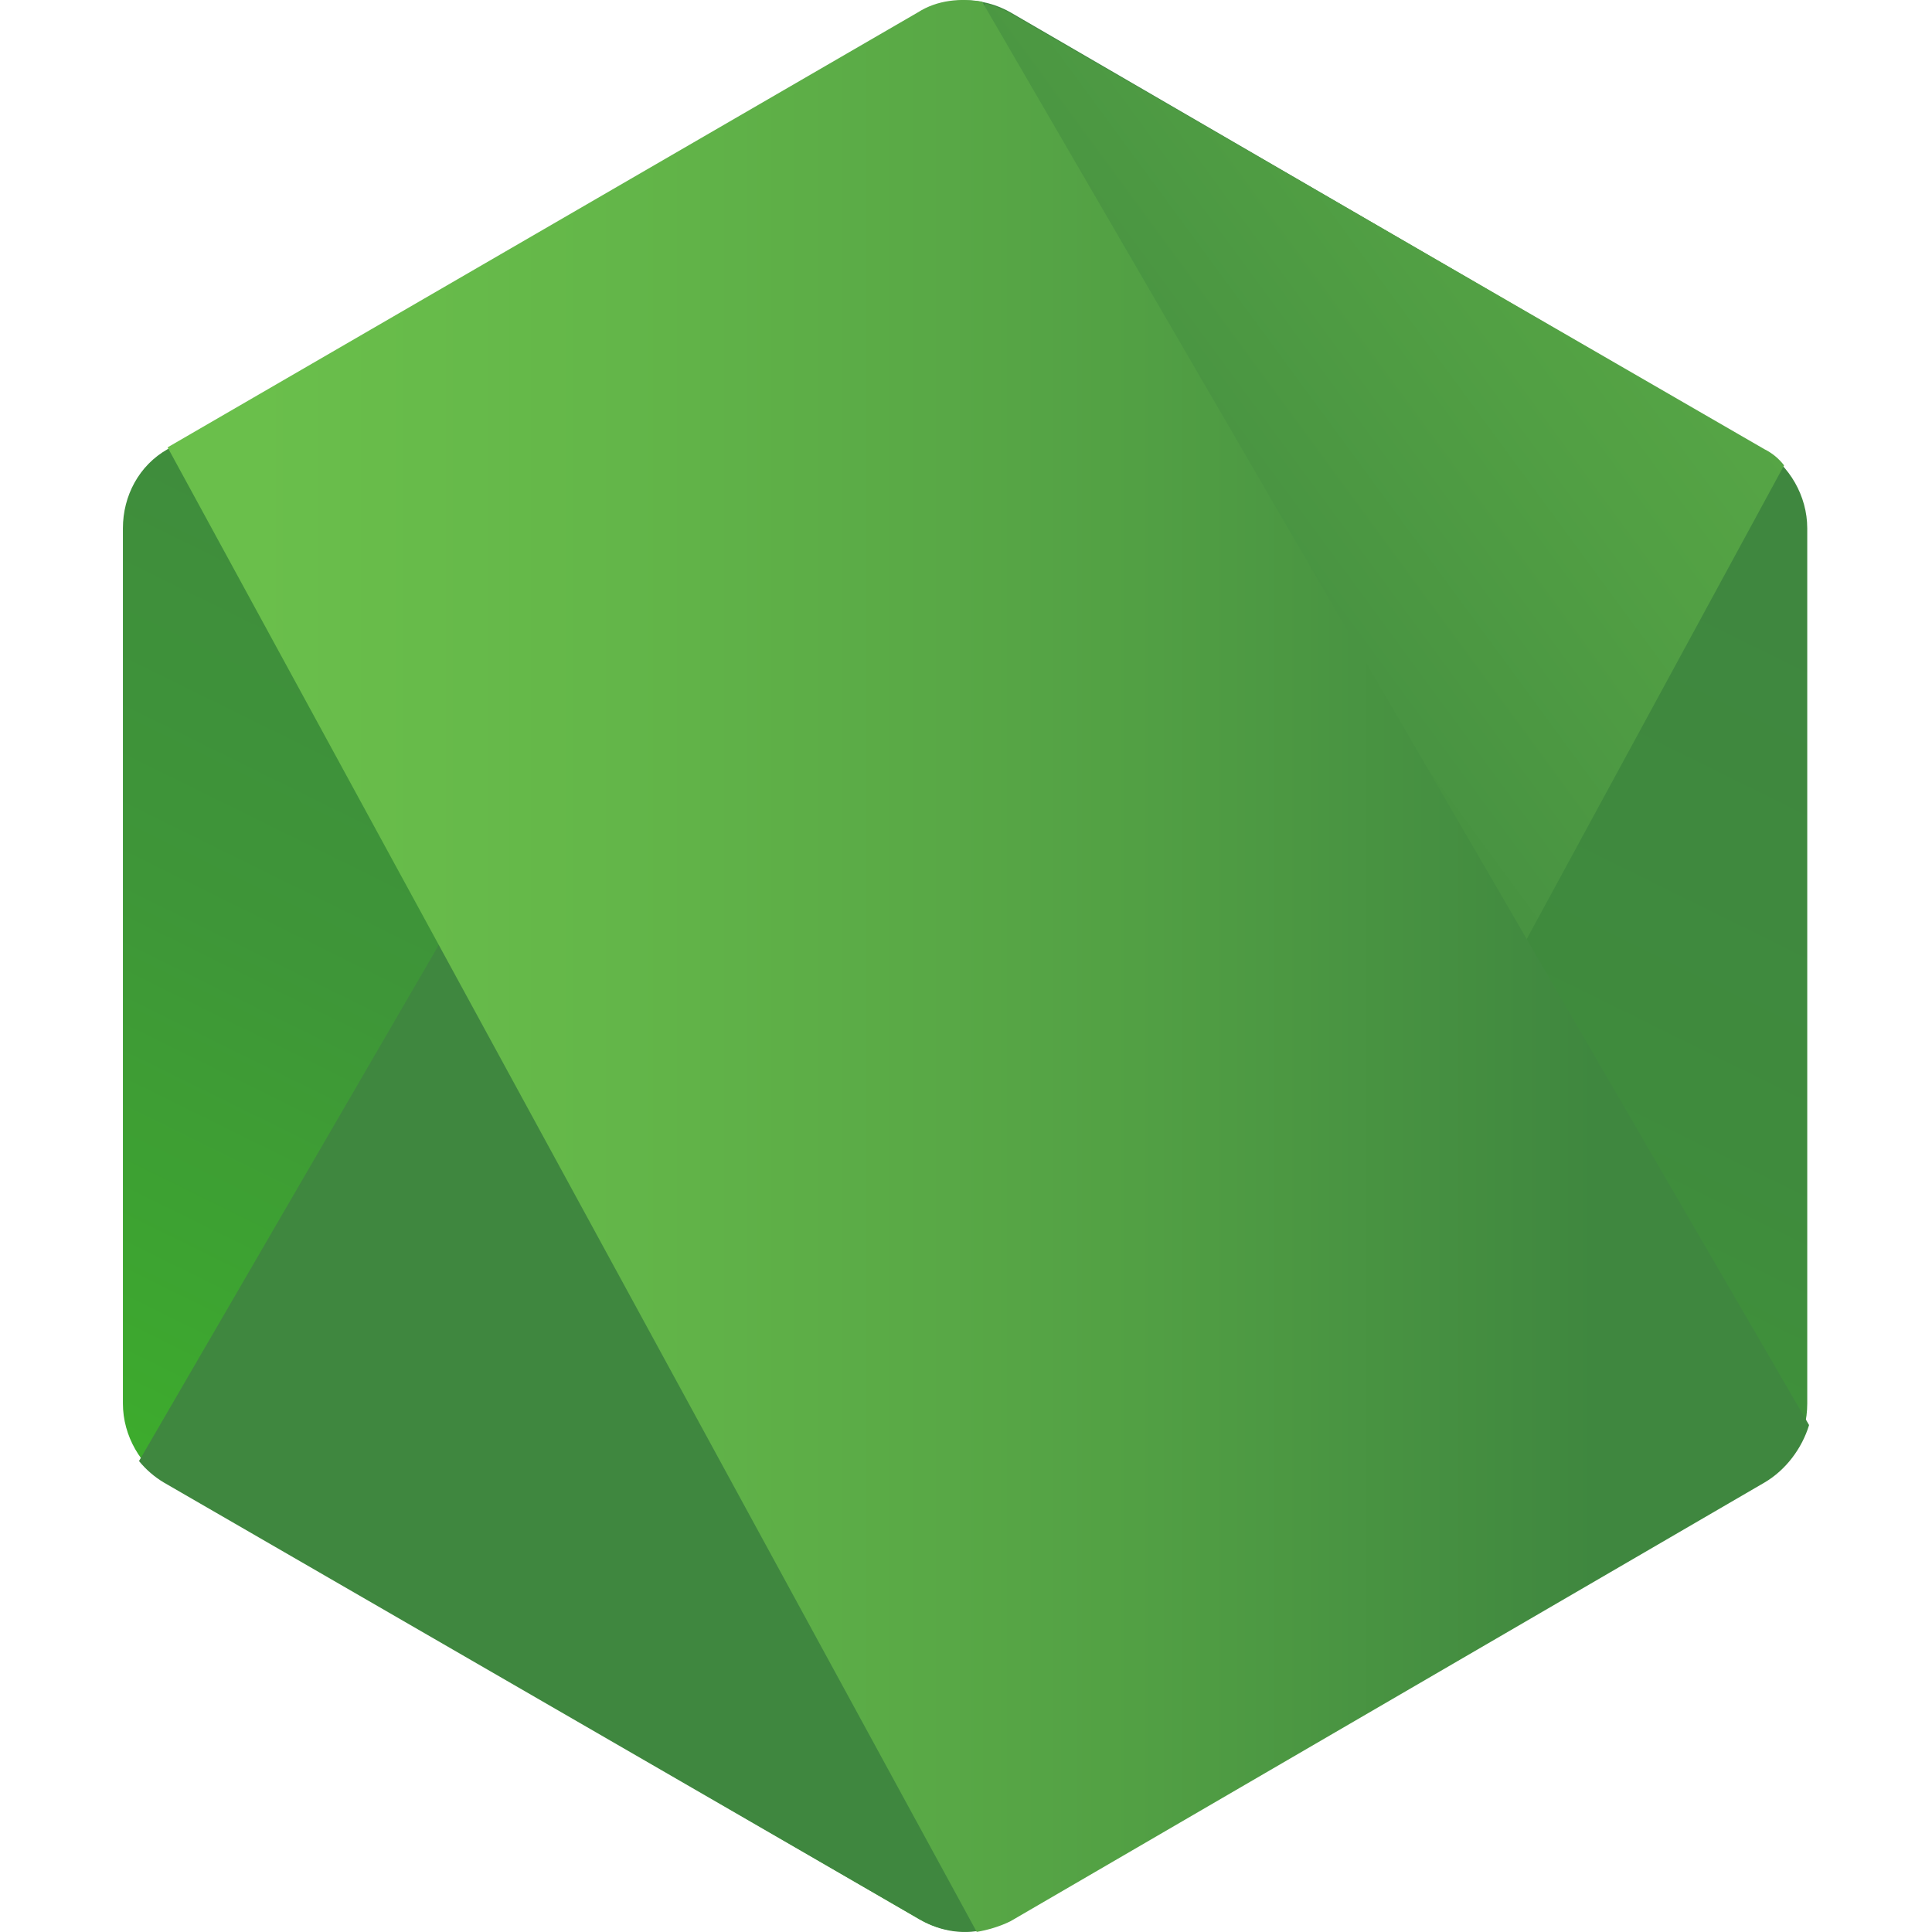
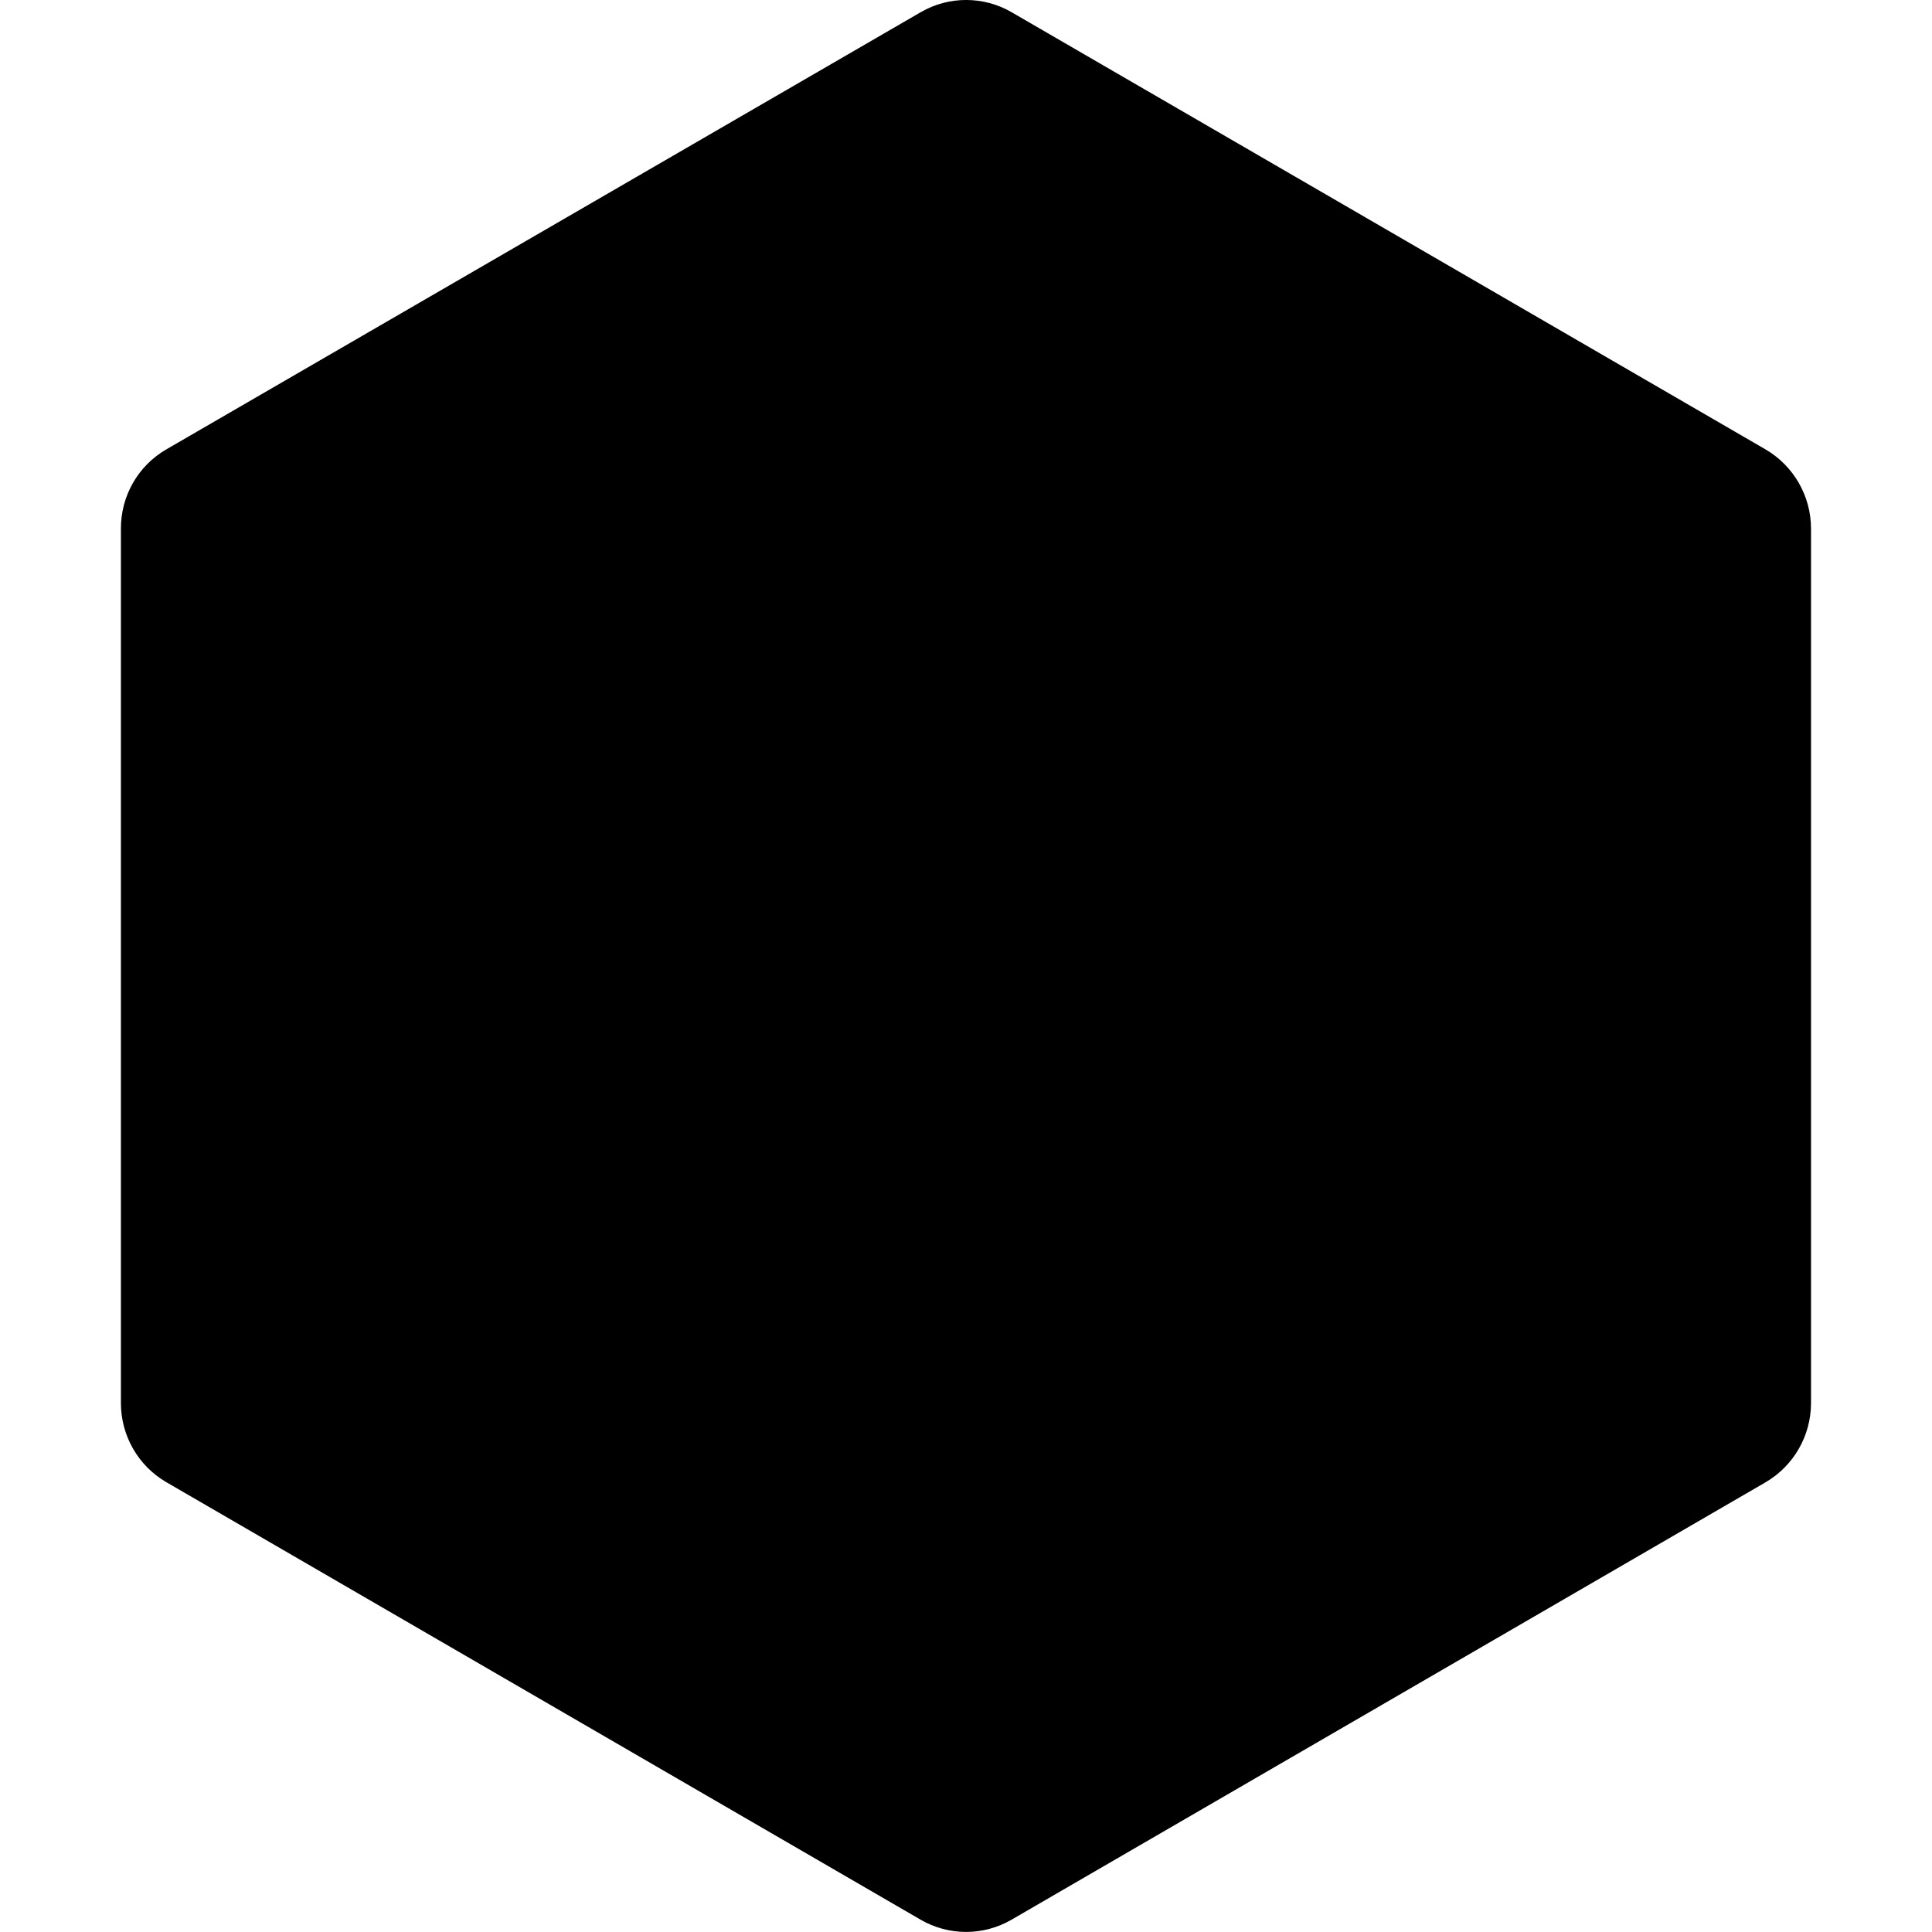
- <svg xmlns="http://www.w3.org/2000/svg" viewBox="0 0 128 128">
-   <path fill="url(#a)" d="M66.958.825a6.07 6.07 0 0 0-6.035 0L11.103 29.76c-1.895 1.072-2.96 3.095-2.96 5.24v57.988c0 2.143 1.183 4.167 2.958 5.24l49.82 28.934a6.07 6.07 0 0 0 6.036 0l49.82-28.935c1.894-1.072 2.958-3.096 2.958-5.24V35c0-2.144-1.183-4.167-2.958-5.24z" />
-   <path fill="url(#b)" d="M116.897 29.76 66.841.825A8.161 8.161 0 0 0 65.302.23L9.21 96.798a6.251 6.251 0 0 0 1.657 1.43l50.057 28.934c1.42.833 3.076 1.072 4.615.595l52.66-96.925a3.702 3.702 0 0 0-1.302-1.072z" />
-   <path fill="url(#c)" d="M116.898 98.225c1.42-.833 2.485-2.262 2.958-3.81L65.066.108c-1.42-.238-2.959-.119-4.26.715L11.104 29.639l53.606 98.355c.71-.12 1.54-.358 2.25-.715z" />
-   <defs>
-     <linearGradient id="a" x1="34.513" x2="27.157" y1="15.535" y2="30.448" gradientTransform="translate(-129.242 -73.715) scale(6.18523)" gradientUnits="userSpaceOnUse">
-       <stop stop-color="#3F873F" />
-       <stop offset=".33" stop-color="#3F8B3D" />
-       <stop offset=".637" stop-color="#3E9638" />
-       <stop offset=".934" stop-color="#3DA92E" />
-       <stop offset="1" stop-color="#3DAE2B" />
-     </linearGradient>
-     <linearGradient id="b" x1="30.009" x2="50.533" y1="23.359" y2="8.288" gradientTransform="translate(-129.242 -73.715) scale(6.18523)" gradientUnits="userSpaceOnUse">
-       <stop offset=".138" stop-color="#3F873F" />
-       <stop offset=".402" stop-color="#52A044" />
-       <stop offset=".713" stop-color="#64B749" />
-       <stop offset=".908" stop-color="#6ABF4B" />
-     </linearGradient>
-     <linearGradient id="c" x1="21.917" x2="40.555" y1="22.261" y2="22.261" gradientTransform="translate(-129.242 -73.715) scale(6.18523)" gradientUnits="userSpaceOnUse">
-       <stop offset=".092" stop-color="#6ABF4B" />
-       <stop offset=".287" stop-color="#64B749" />
-       <stop offset=".598" stop-color="#52A044" />
-       <stop offset=".862" stop-color="#3F873F" />
-     </linearGradient>
-   </defs>
+ <svg xmlns="http://www.w3.org/2000/svg" aria-labelledby="simpleicons-nodejs-icon" role="img" viewBox="0 0 24 24">
+   <path d="M11.435.153l-9.37 5.43c-.35.203-.564.578-.563.983V17.43c0 .404.215.78.564.982l9.37 5.435c.35.203.78.203 1.13 0l9.366-5.433c.35-.205.564-.578.565-.982V6.566c0-.404-.216-.78-.566-.984L12.567.152c-.35-.203-.782-.203-1.13 0" />
</svg>
